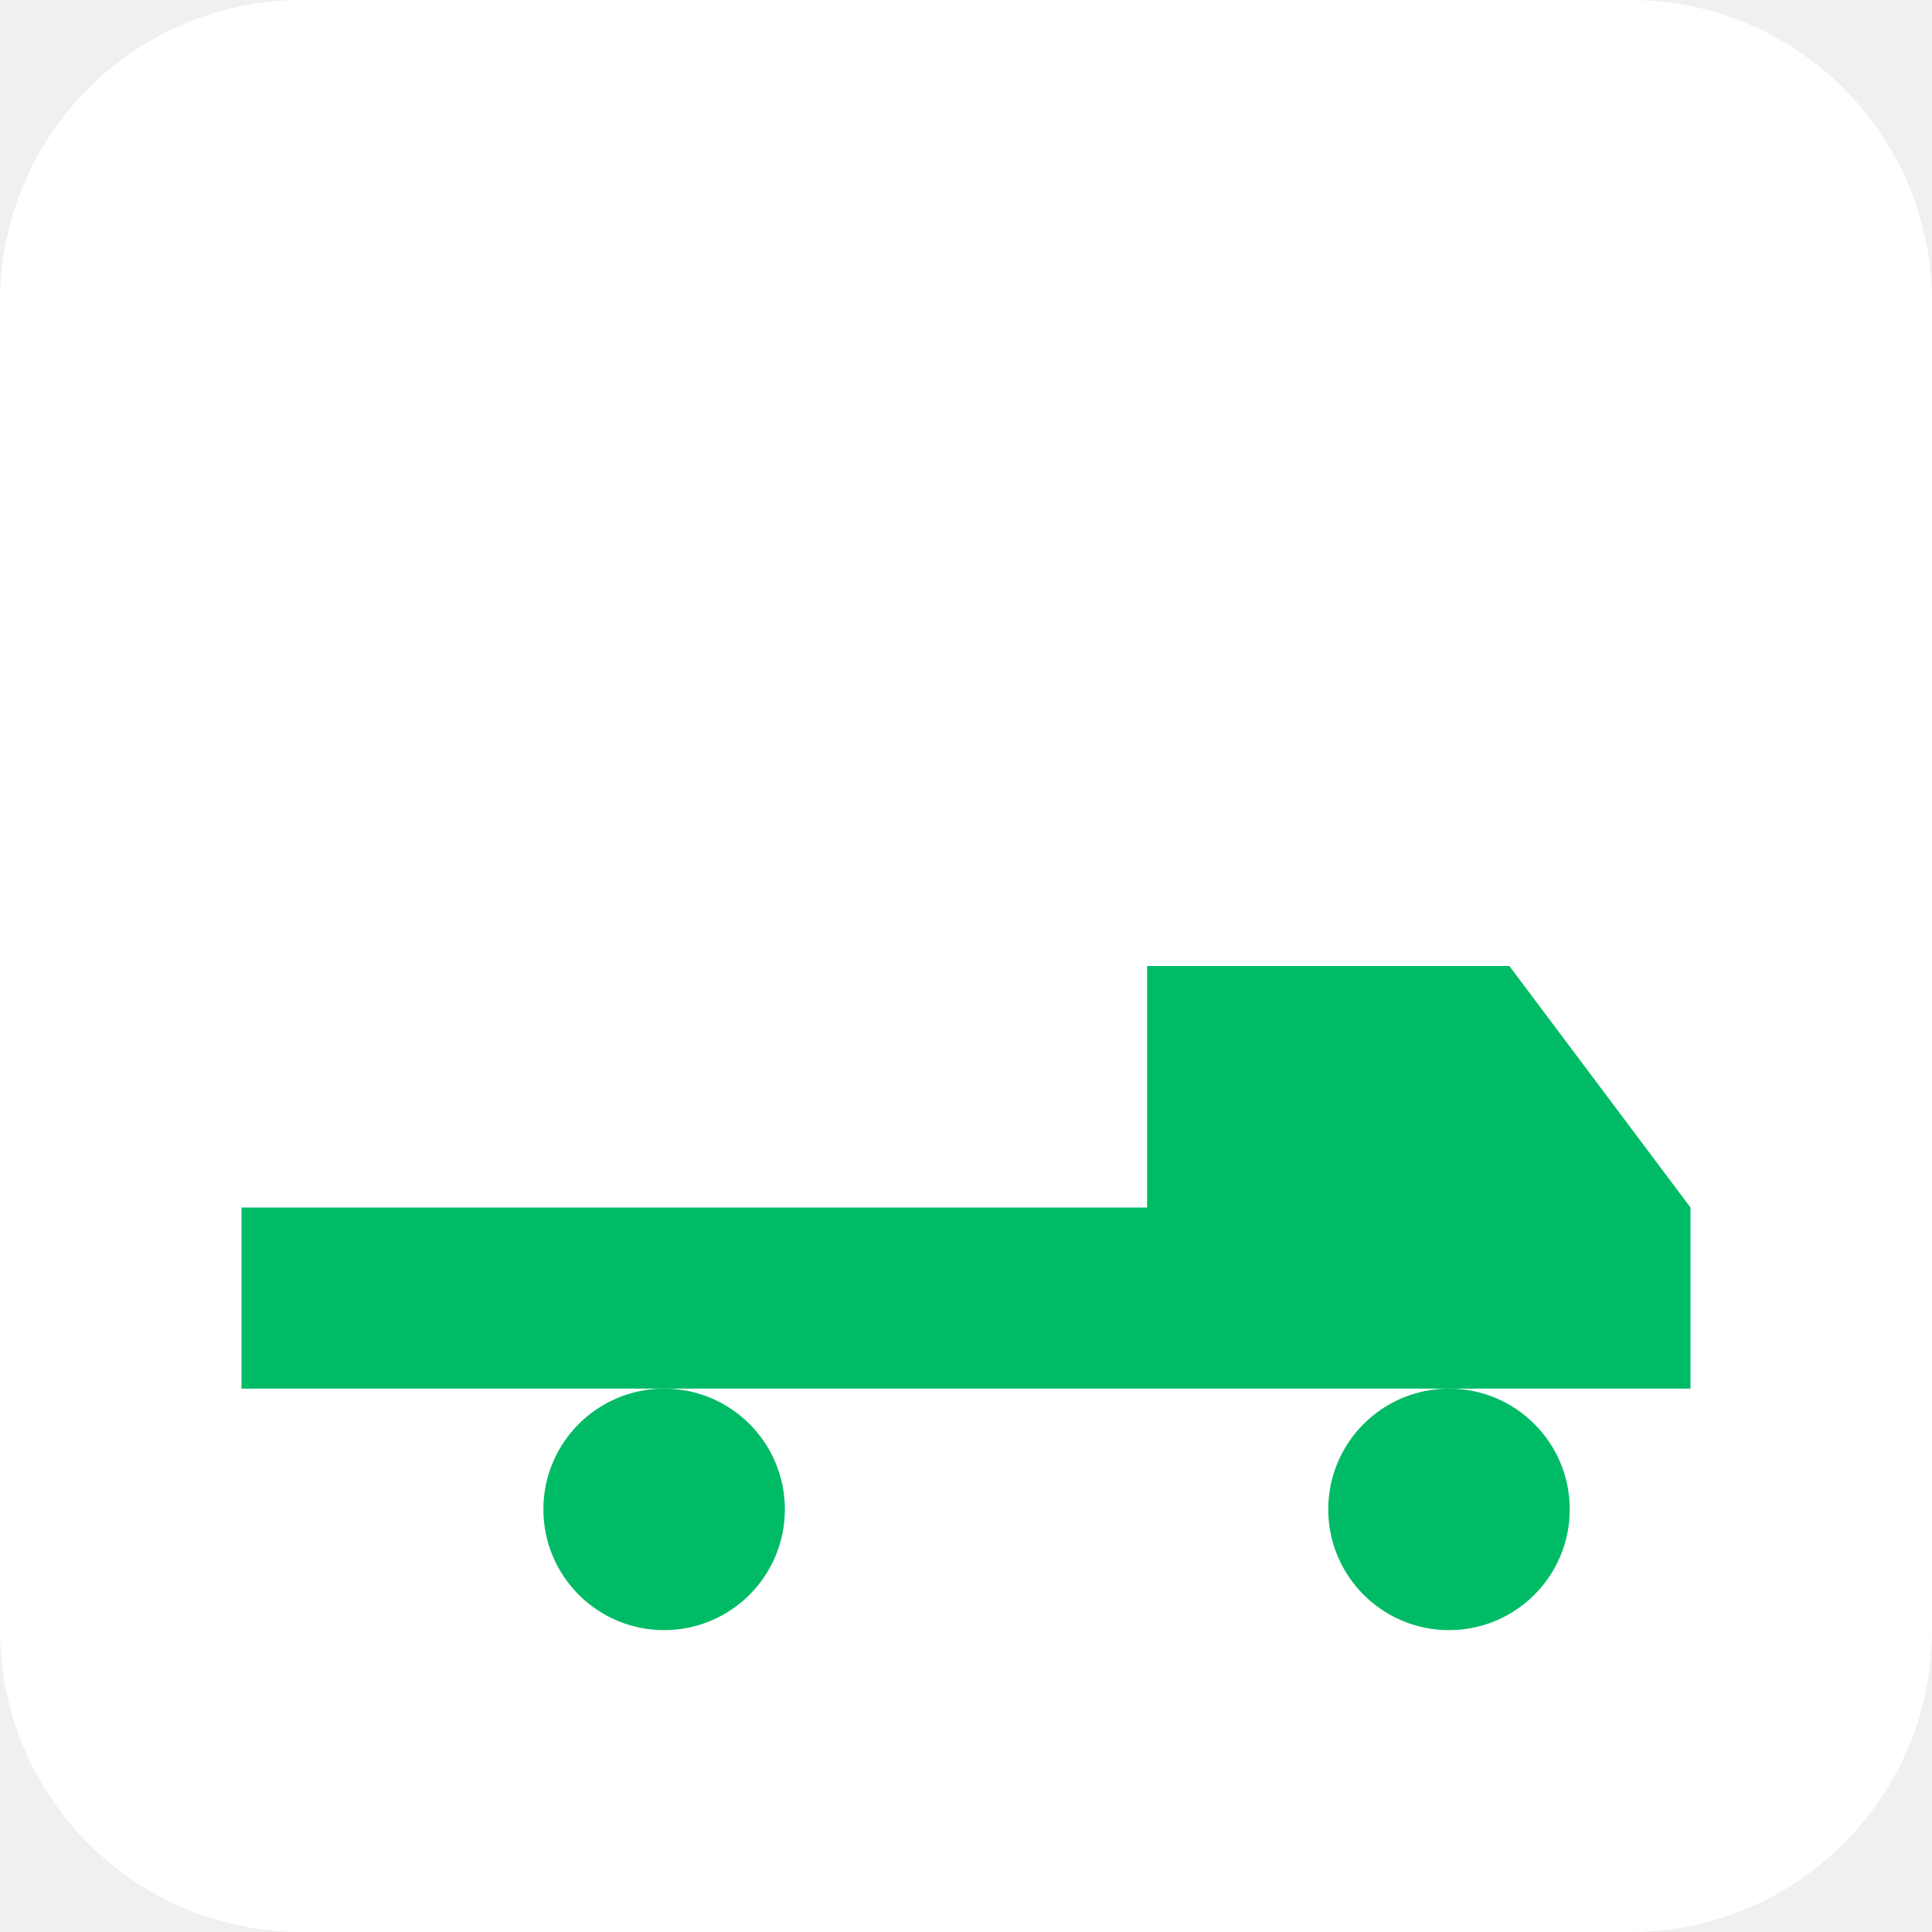
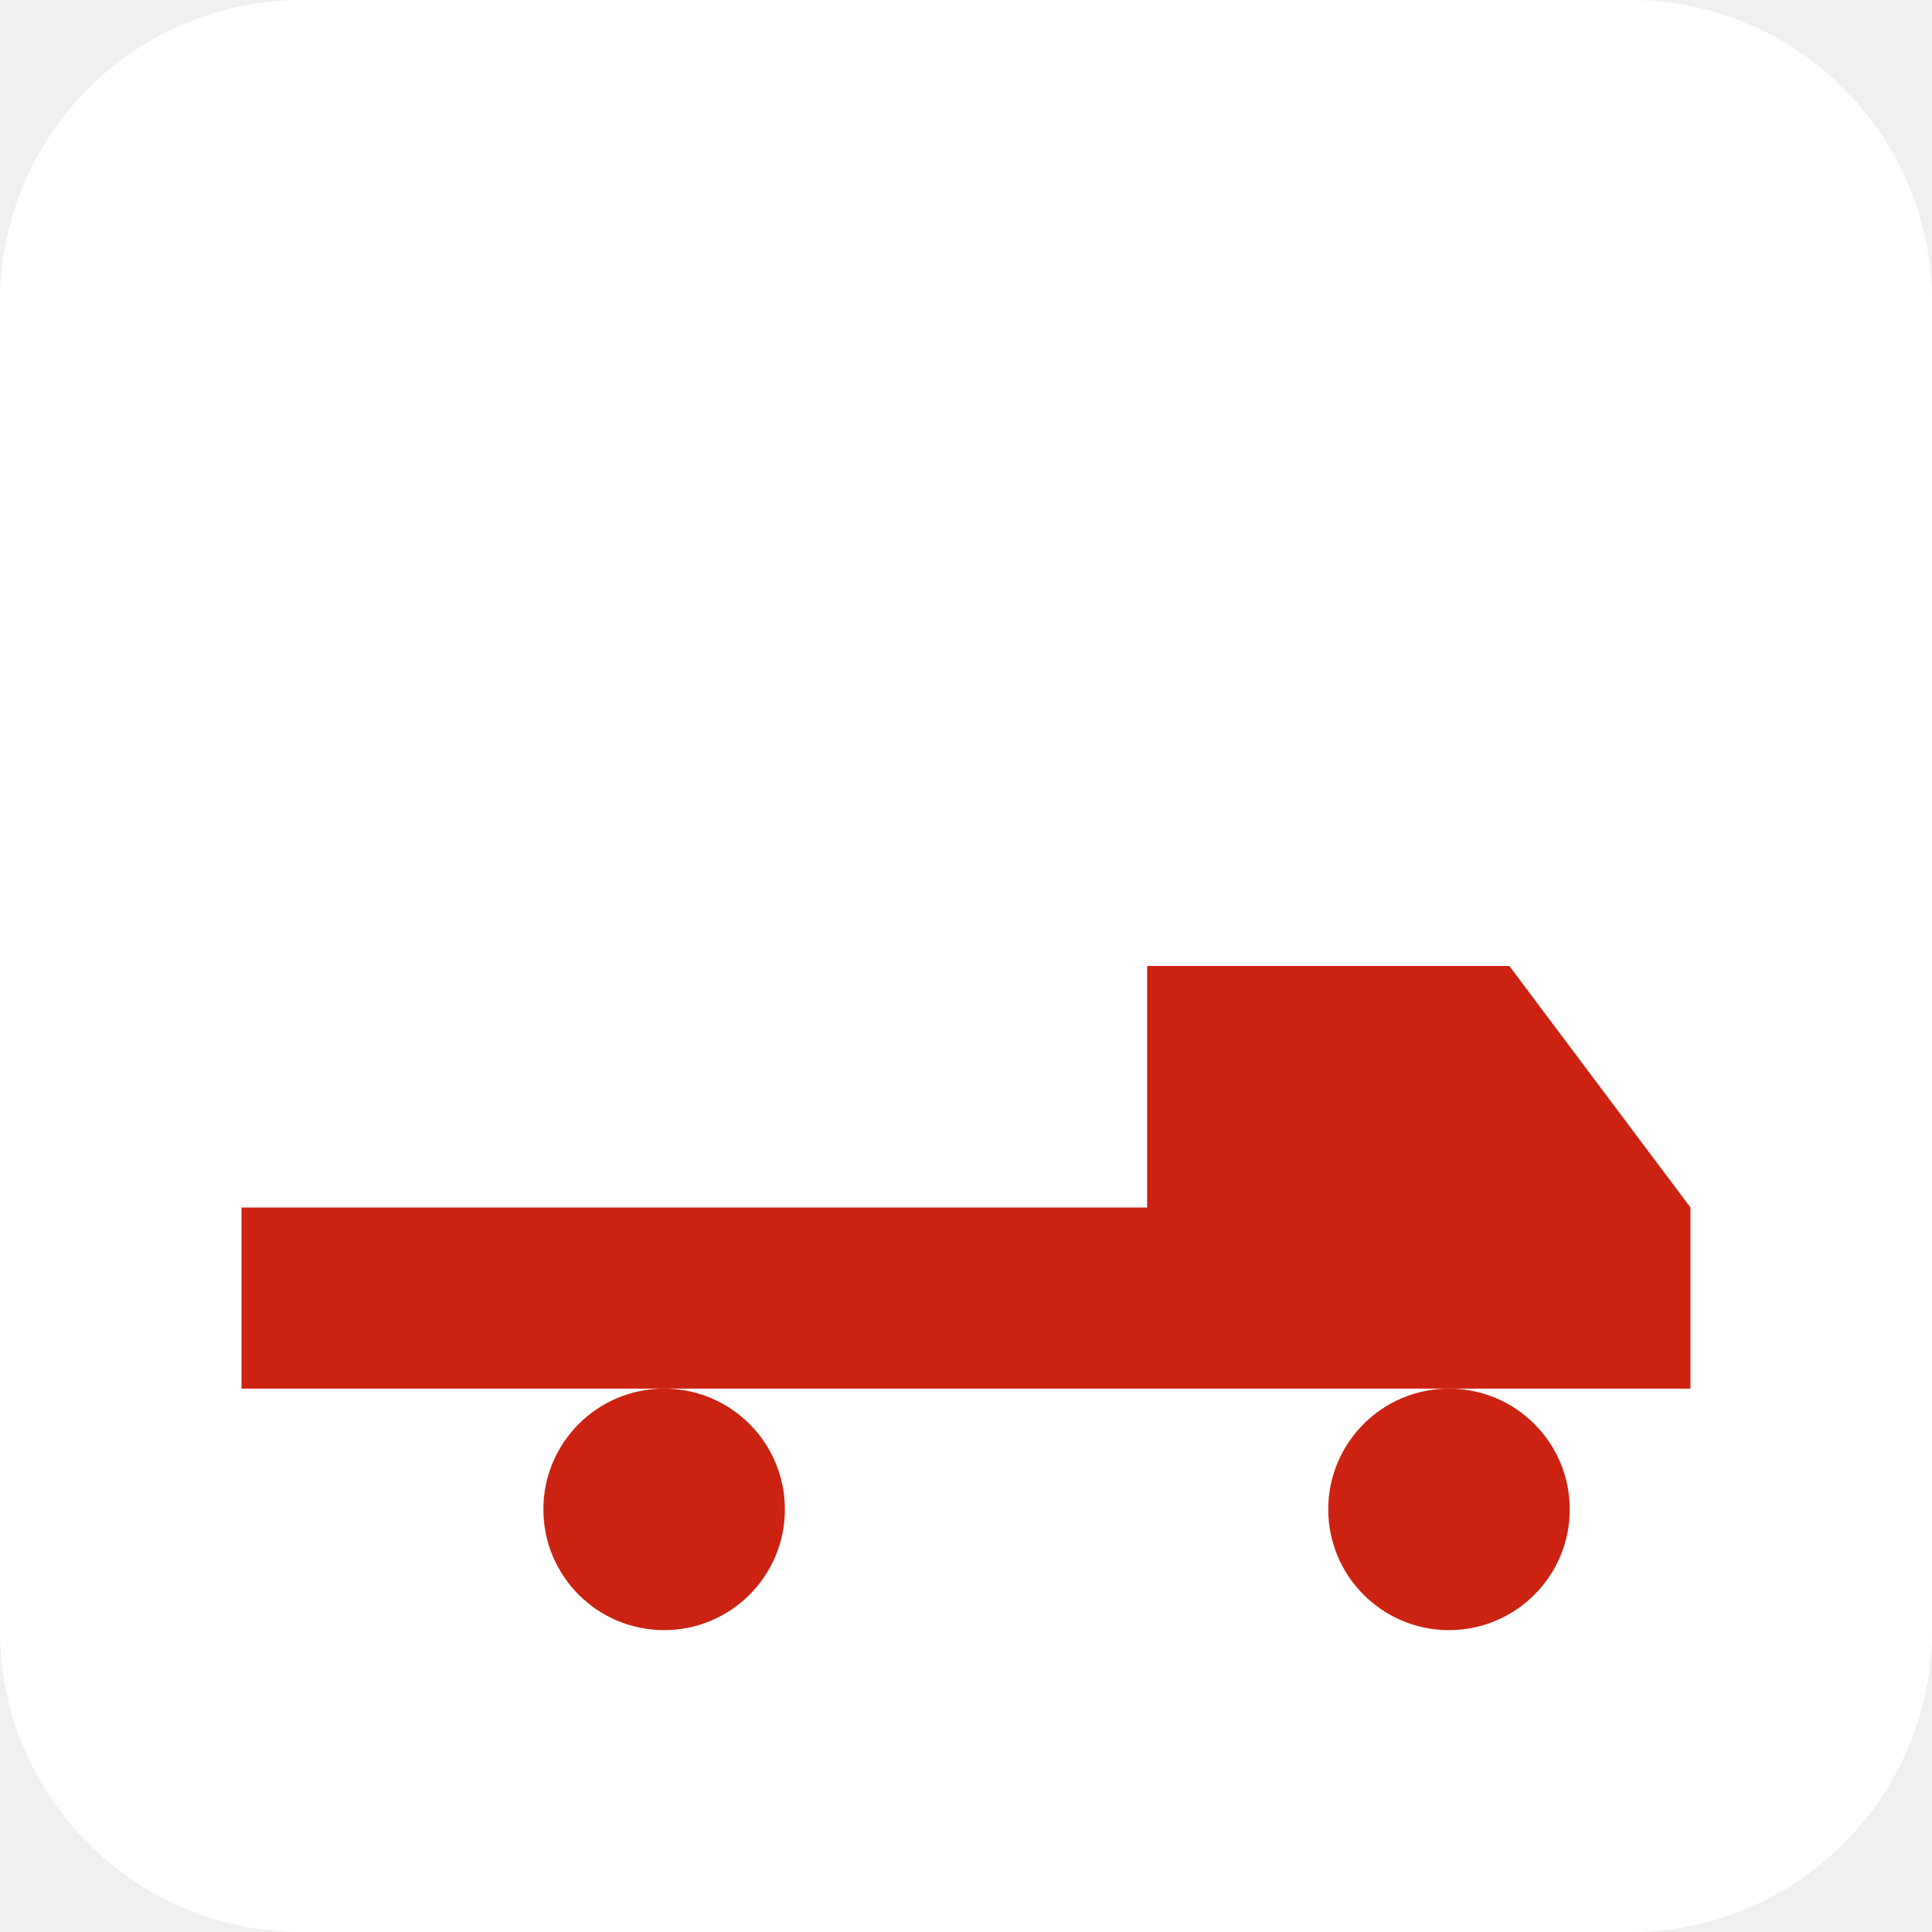
<svg xmlns="http://www.w3.org/2000/svg" viewBox="0 0 64 64" width="80" height="80">
  <rect width="64" height="64" rx="10" fill="#fff" />
-   <path d="M8 40h30v-8h12l6 8v6H8v-6z" fill="#0b6" />
-   <circle cx="22" cy="50" r="4" fill="#0b6" />
-   <circle cx="48" cy="50" r="4" fill="#0b6" />
+   <path d="M8 40h30v-8h12l6 8v6H8v-6z" fill="#c21" />
+   <circle cx="22" cy="50" r="4" fill="#c21" />
+   <circle cx="48" cy="50" r="4" fill="#c21" />
</svg>
